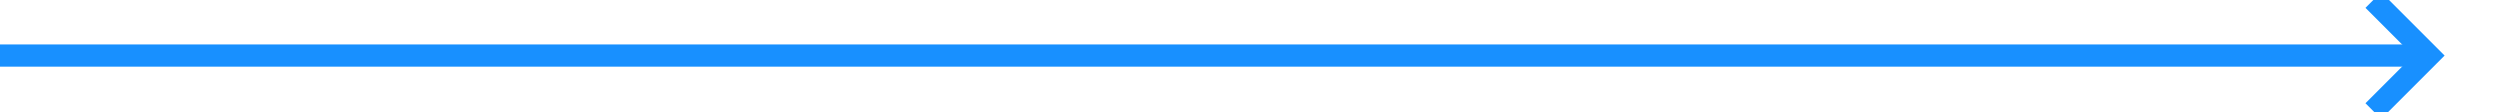
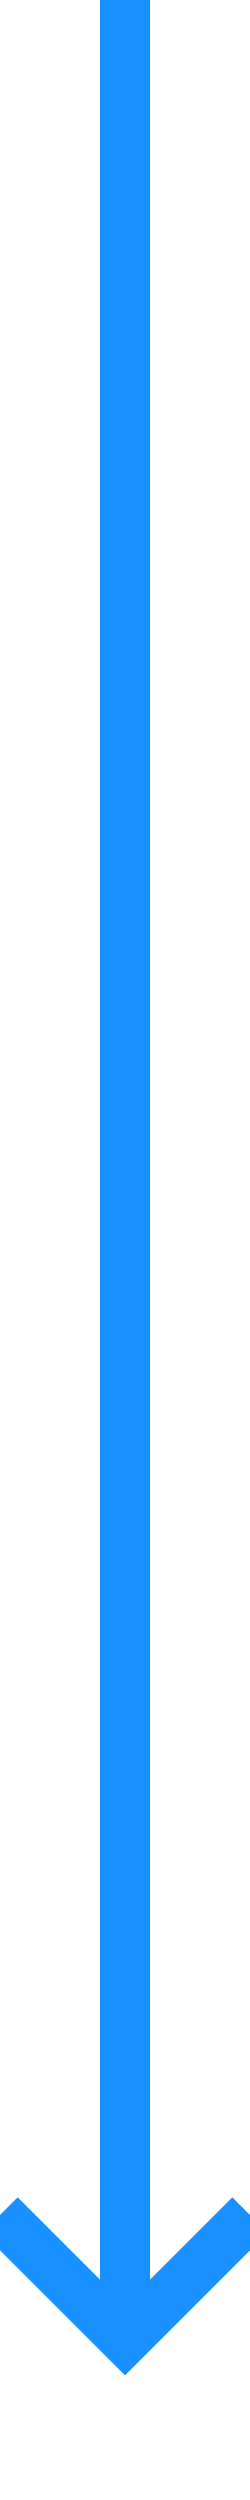
- <svg xmlns="http://www.w3.org/2000/svg" version="1.1" width="225px" height="10px" preserveAspectRatio="xMinYMid meet" viewBox="252 90  225 8">
-   <path d="M 252 94  L 470 94  " stroke-width="2" stroke="#1890ff" fill="none" />
-   <path d="M 464.893 89.707  L 469.186 94  L 464.893 98.293  L 466.307 99.707  L 471.307 94.707  L 472.014 94  L 471.307 93.293  L 466.307 88.293  L 464.893 89.707  Z " fill-rule="nonzero" fill="#1890ff" stroke="none" />
+ <svg xmlns="http://www.w3.org/2000/svg" version="1.1" width="10px" height="100px" preserveAspectRatio="xMidYMin meet" viewBox="518 124  8 100">
+   <path d="M 522 124  L 522 217  " stroke-width="2" stroke="#1890ff" fill="none" />
+   <path d="M 526.293 211.893  L 522 216.186  L 517.707 211.893  L 516.293 213.307  L 521.293 218.307  L 522 219.014  L 522.707 218.307  L 527.707 213.307  L 526.293 211.893  Z " fill-rule="nonzero" fill="#1890ff" stroke="none" />
</svg>
